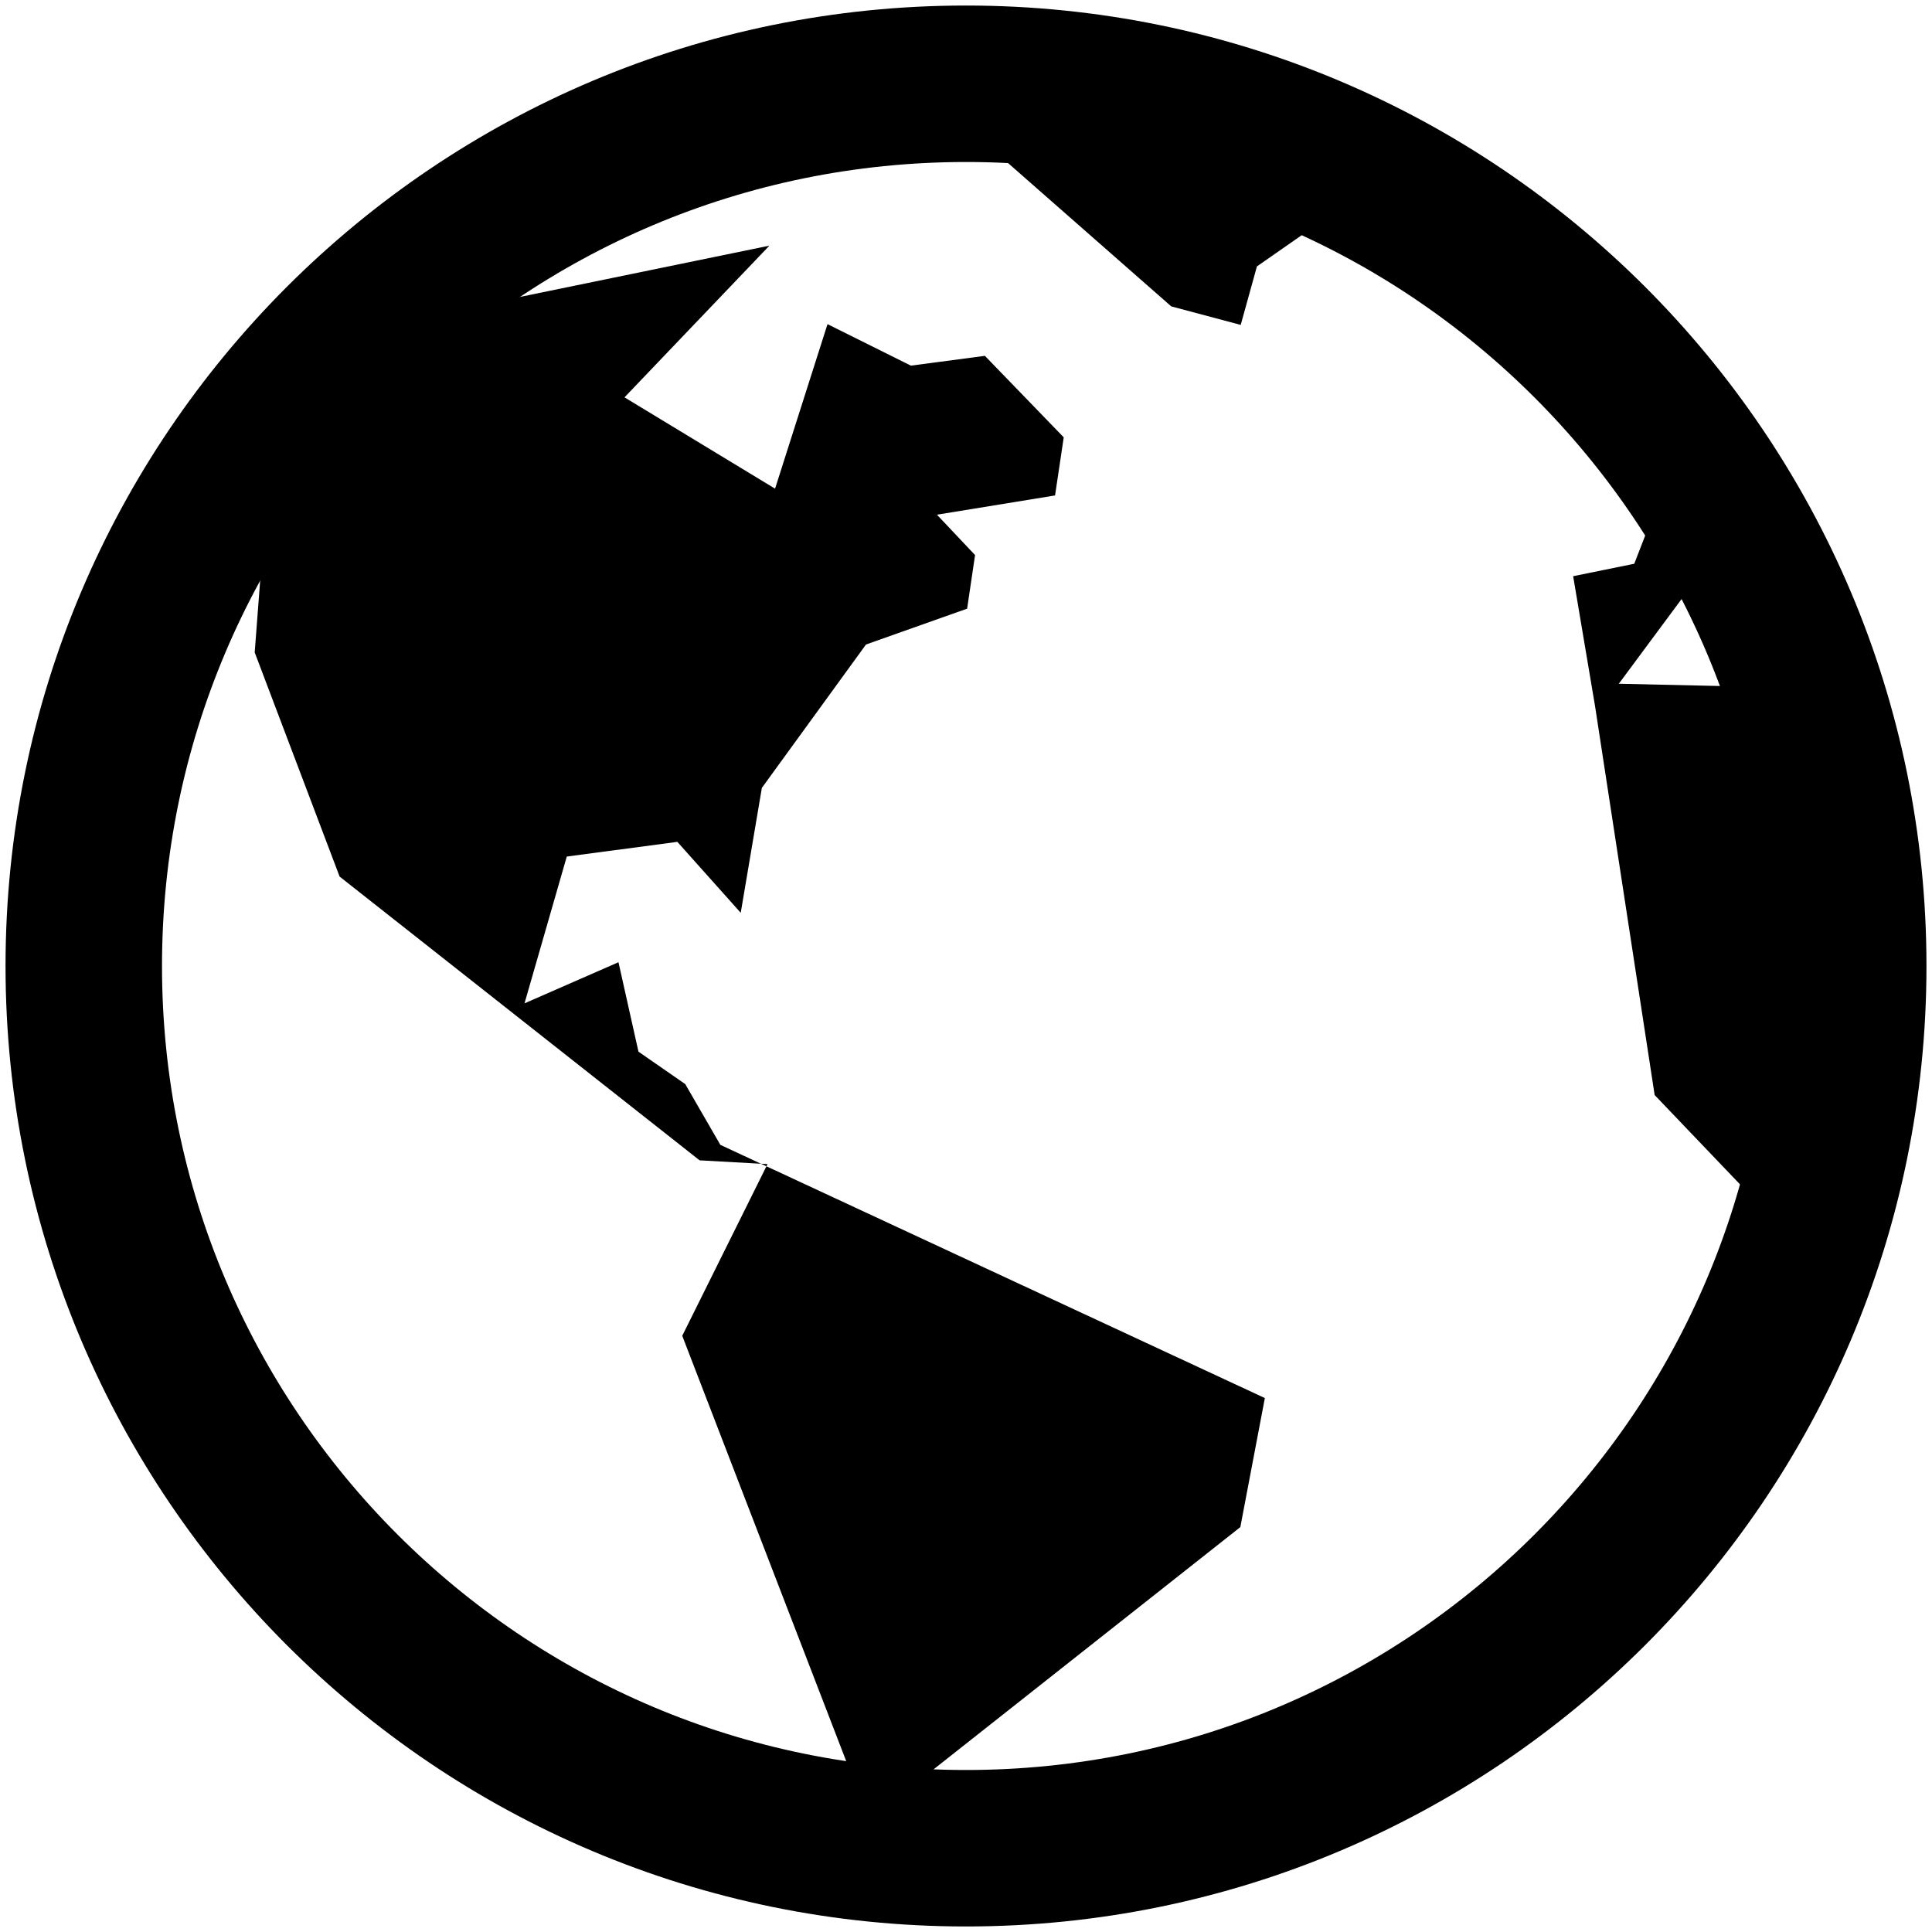
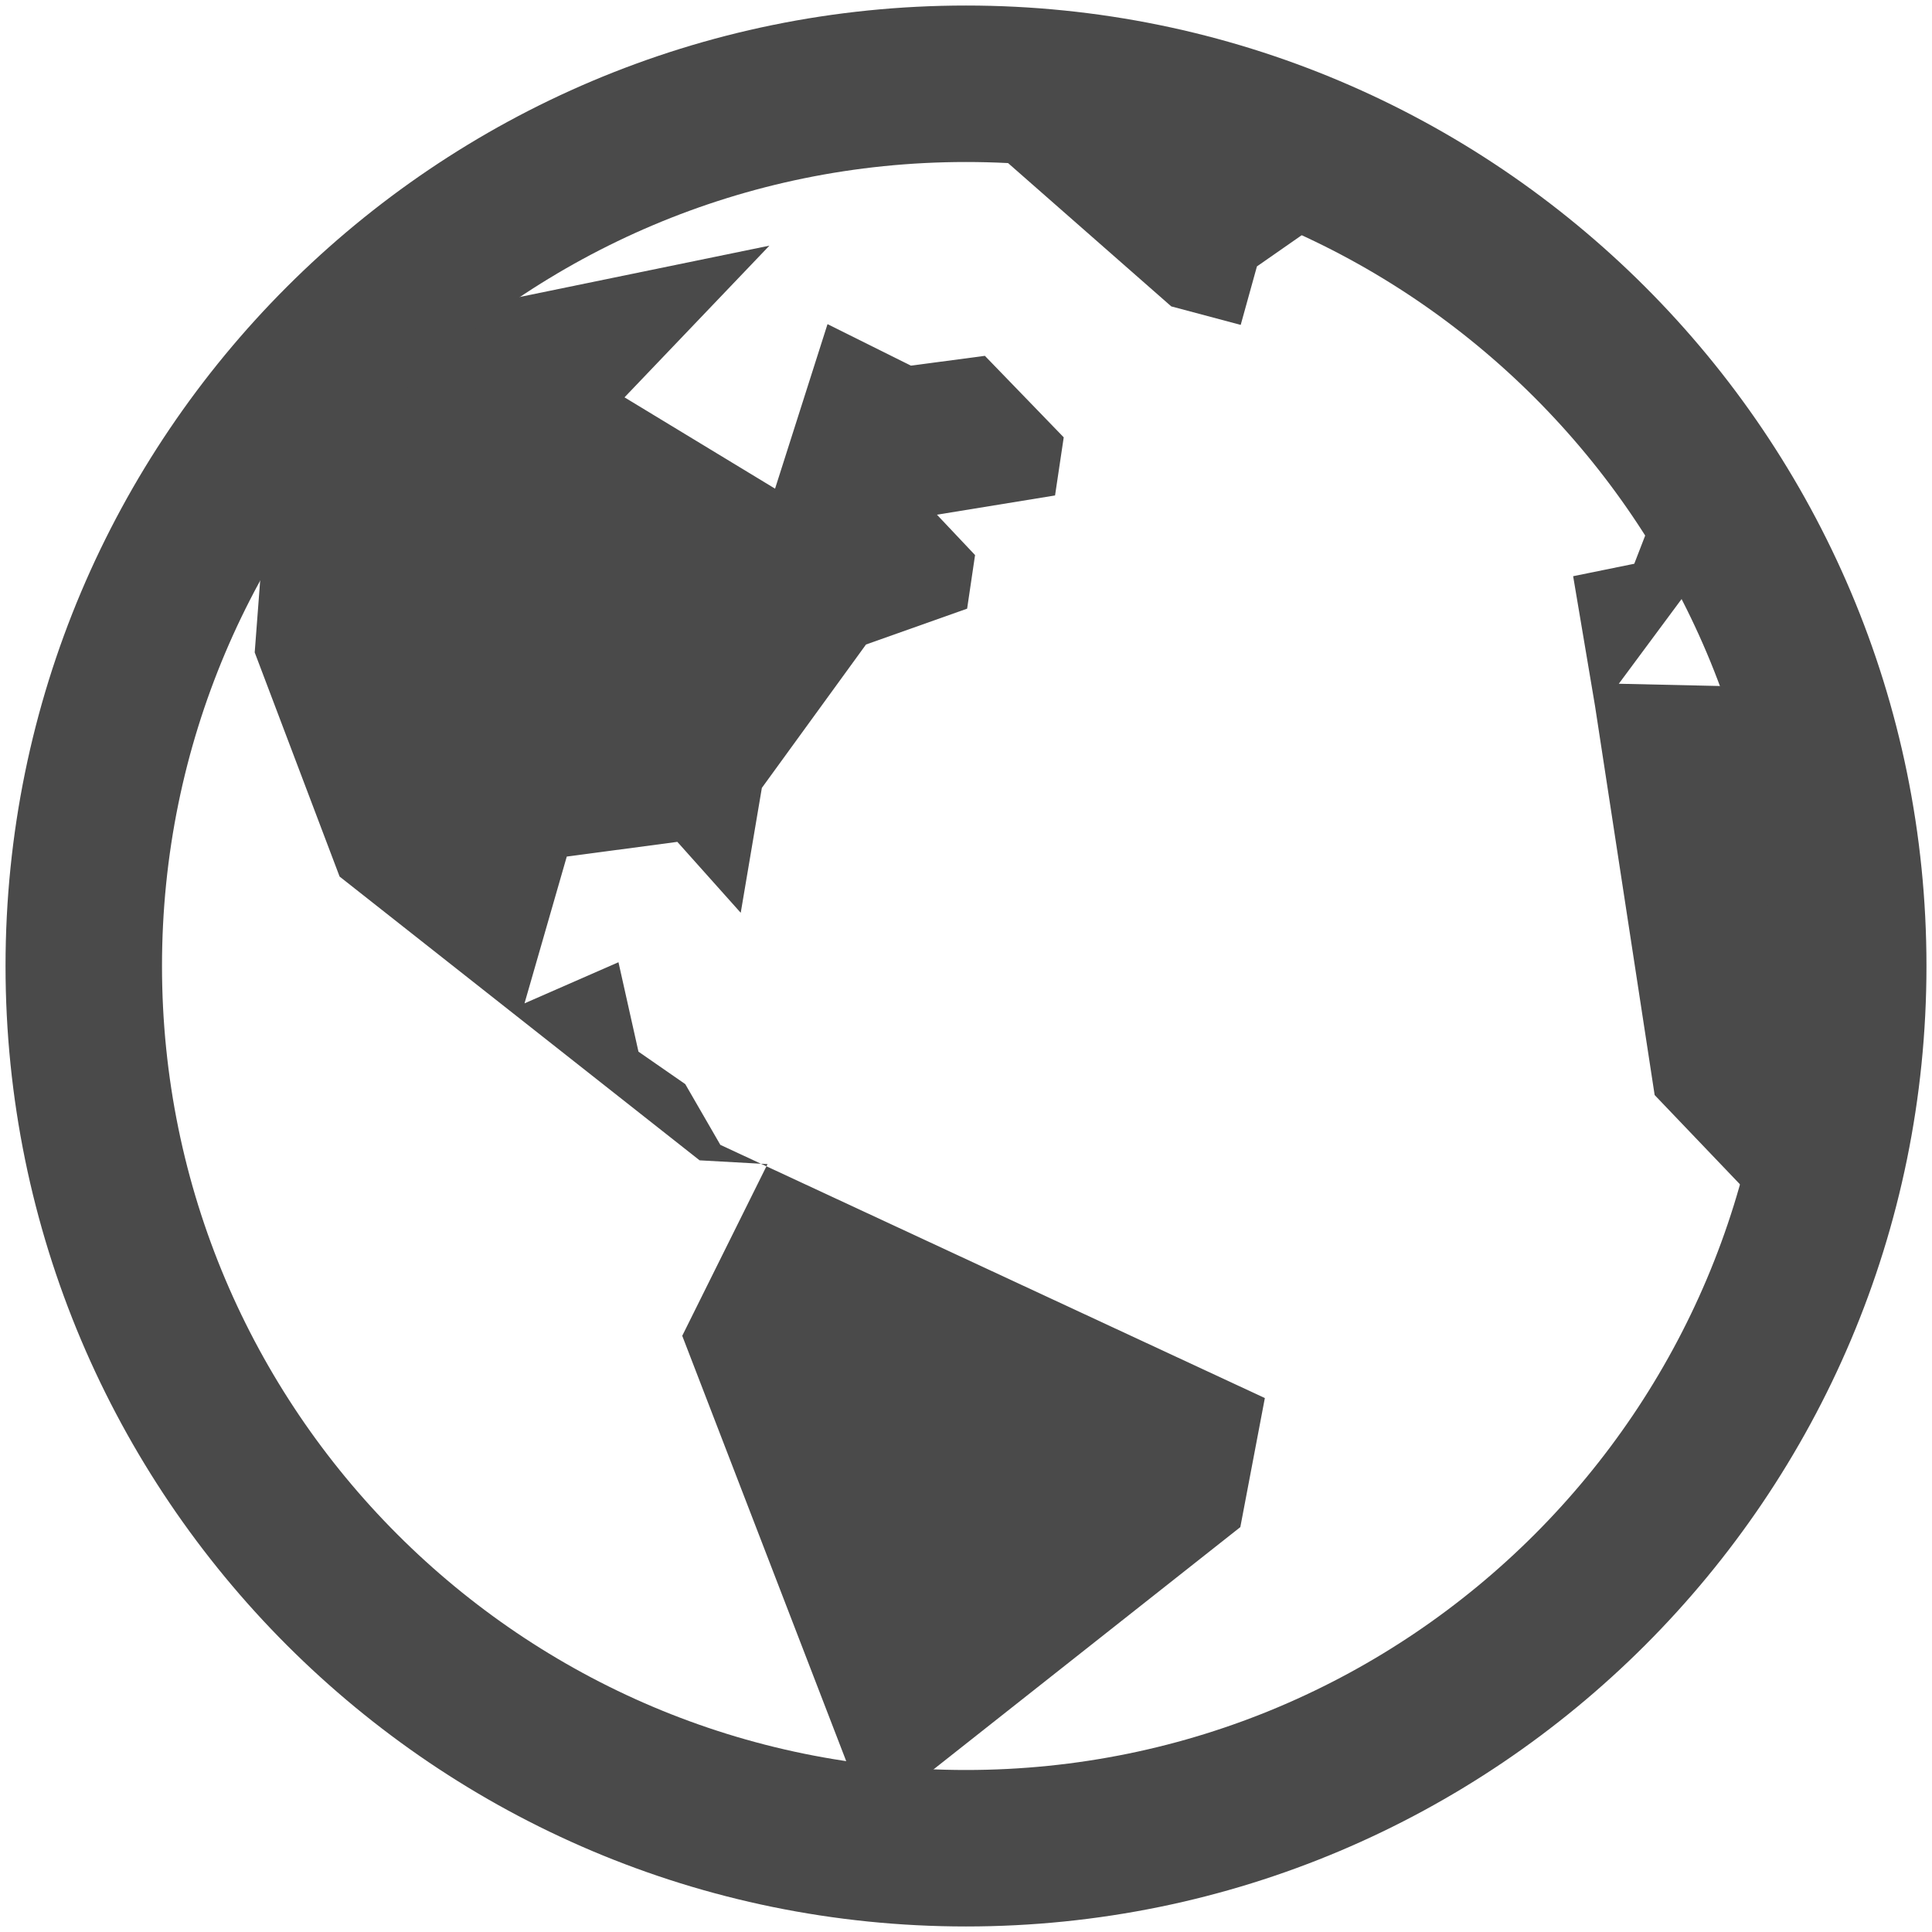
<svg xmlns="http://www.w3.org/2000/svg" version="1.1" x="0px" y="0px" viewBox="248 -248 512 512" style="enable-background:new 248 -248 512 512;" xml:space="preserve">
  <style type="text/css">
	.st0{display:none;}
	.st1{display:inline;}
- 	.st2{fill:none;stroke:#B35047;}
- 	.st3{fill:none;stroke:#000000;stroke-width:41.466;stroke-miterlimit:10;}
+ 	.st2{fill:#4A4A4A;stroke:#4A4A4A;}
+ 	.st3{fill:none;stroke:#4A4A4A;stroke-width:41.466;stroke-miterlimit:10;}
</style>
-   <g id="Layer_1" class="st0">
-     <g id="svgGrid" class="st1">
-       <line class="st2" x1="280" y1="-248" x2="280" y2="264" />
-       <line class="st2" x1="312" y1="-248" x2="312" y2="264" />
-       <line class="st2" x1="344" y1="-248" x2="344" y2="264" />
-       <line class="st2" x1="376" y1="-248" x2="376" y2="264" />
-       <line class="st2" x1="408" y1="-248" x2="408" y2="264" />
-       <line class="st2" x1="440" y1="-248" x2="440" y2="264" />
-       <line class="st2" x1="472" y1="-248" x2="472" y2="264" />
-       <line class="st2" x1="504" y1="-248" x2="504" y2="264" />
-       <line class="st2" x1="536" y1="-248" x2="536" y2="264" />
-       <line class="st2" x1="568" y1="-248" x2="568" y2="264" />
-       <line class="st2" x1="600" y1="-248" x2="600" y2="264" />
-       <line class="st2" x1="632" y1="-248" x2="632" y2="264" />
-       <line class="st2" x1="664" y1="-248" x2="664" y2="264" />
-       <line class="st2" x1="696" y1="-248" x2="696" y2="264" />
-       <line class="st2" x1="728" y1="-248" x2="728" y2="264" />
-       <line class="st2" x1="248" y1="-216" x2="760" y2="-216" />
-       <line class="st2" x1="248" y1="-184" x2="760" y2="-184" />
-       <line class="st2" x1="248" y1="-152" x2="760" y2="-152" />
-       <line class="st2" x1="248" y1="-120" x2="760" y2="-120" />
-       <line class="st2" x1="248" y1="-88" x2="760" y2="-88" />
-       <line class="st2" x1="248" y1="-56" x2="760" y2="-56" />
-       <line class="st2" x1="248" y1="-24" x2="760" y2="-24" />
-       <line class="st2" x1="248" y1="8" x2="760" y2="8" />
-       <line class="st2" x1="248" y1="40" x2="760" y2="40" />
-       <line class="st2" x1="248" y1="72" x2="760" y2="72" />
-       <line class="st2" x1="248" y1="104" x2="760" y2="104" />
-       <line class="st2" x1="248" y1="136" x2="760" y2="136" />
-       <line class="st2" x1="248" y1="168" x2="760" y2="168" />
-       <line class="st2" x1="248" y1="200" x2="760" y2="200" />
-       <line class="st2" x1="248" y1="232" x2="760" y2="232" />
-       <rect x="248" y="-248" class="st2" width="512" height="512" />
-     </g>
-   </g>
  <g id="Layer_2">
-     <polygon points="302.4,-111 317.3,-98.8 315.5,-75.1 338,-15.7 433.4,59.5 451.4,60.5 428.8,106 478.3,234.4 576.7,156.7    583.2,122.5 438.9,55.4 429.6,39.3 417.2,30.7 411.9,7 387,17.9 398.2,-21 427.5,-24.9 444.3,-6.1 449.9,-39.2 477.5,-77.2    504.3,-86.7 506.4,-100.9 496.3,-111.6 527.6,-116.7 529.9,-132.1 509,-153.7 489.4,-151.1 467.3,-162.1 453.4,-118.5    413.5,-142.7 451.9,-182.9 373.1,-166.7 302.4,-111 307.5,-119.1 302.4,-111 302.4,-111 302.4,-111  " />
-     <polygon points="670.7,-60.9 686.5,42.2 712.3,69.2 699.4,137.3 739.2,-26.7 703.8,-66.2 677,-66.8 693.9,-89.6 715.6,-62.2    718.7,-70.1 729.8,-52.5 692.4,-127.8 681.1,-98.6 664.9,-95.3 670.7,-60.9 670.7,-60.9 670.7,-60.9  " />
-     <polygon points="592.2,-208.5 607.5,-195.8 581.1,-177.4 576.8,-161.9 558.4,-166.8 498.5,-219.4 528,-225.6 592.2,-208.5    584.3,-212.7 592.2,-208.5 592.2,-208.5 592.2,-208.5  " />
+     <polygon style="fill:#4A4A4A" points="302.4,-111 317.3,-98.8 315.5,-75.1 338,-15.7 433.4,59.5 451.4,60.5 428.8,106 478.3,234.4 576.7,156.7    583.2,122.5 438.9,55.4 429.6,39.3 417.2,30.7 411.9,7 387,17.9 398.2,-21 427.5,-24.9 444.3,-6.1 449.9,-39.2 477.5,-77.2    504.3,-86.7 506.4,-100.9 496.3,-111.6 527.6,-116.7 529.9,-132.1 509,-153.7 489.4,-151.1 467.3,-162.1 453.4,-118.5    413.5,-142.7 451.9,-182.9 373.1,-166.7 302.4,-111 307.5,-119.1 302.4,-111 302.4,-111 302.4,-111  " />
+     <polygon style="fill:#4A4A4A" points="670.7,-60.9 686.5,42.2 712.3,69.2 699.4,137.3 739.2,-26.7 703.8,-66.2 677,-66.8 693.9,-89.6 715.6,-62.2    718.7,-70.1 729.8,-52.5 692.4,-127.8 681.1,-98.6 664.9,-95.3 670.7,-60.9 670.7,-60.9 670.7,-60.9  " />
+     <polygon style="fill:#4A4A4A" points="592.2,-208.5 607.5,-195.8 581.1,-177.4 576.8,-161.9 558.4,-166.8 498.5,-219.4 528,-225.6 592.2,-208.5    584.3,-212.7 592.2,-208.5 592.2,-208.5 592.2,-208.5  " />
    <circle class="st3" cx="504" cy="8" r="233.8" />
  </g>
</svg>
